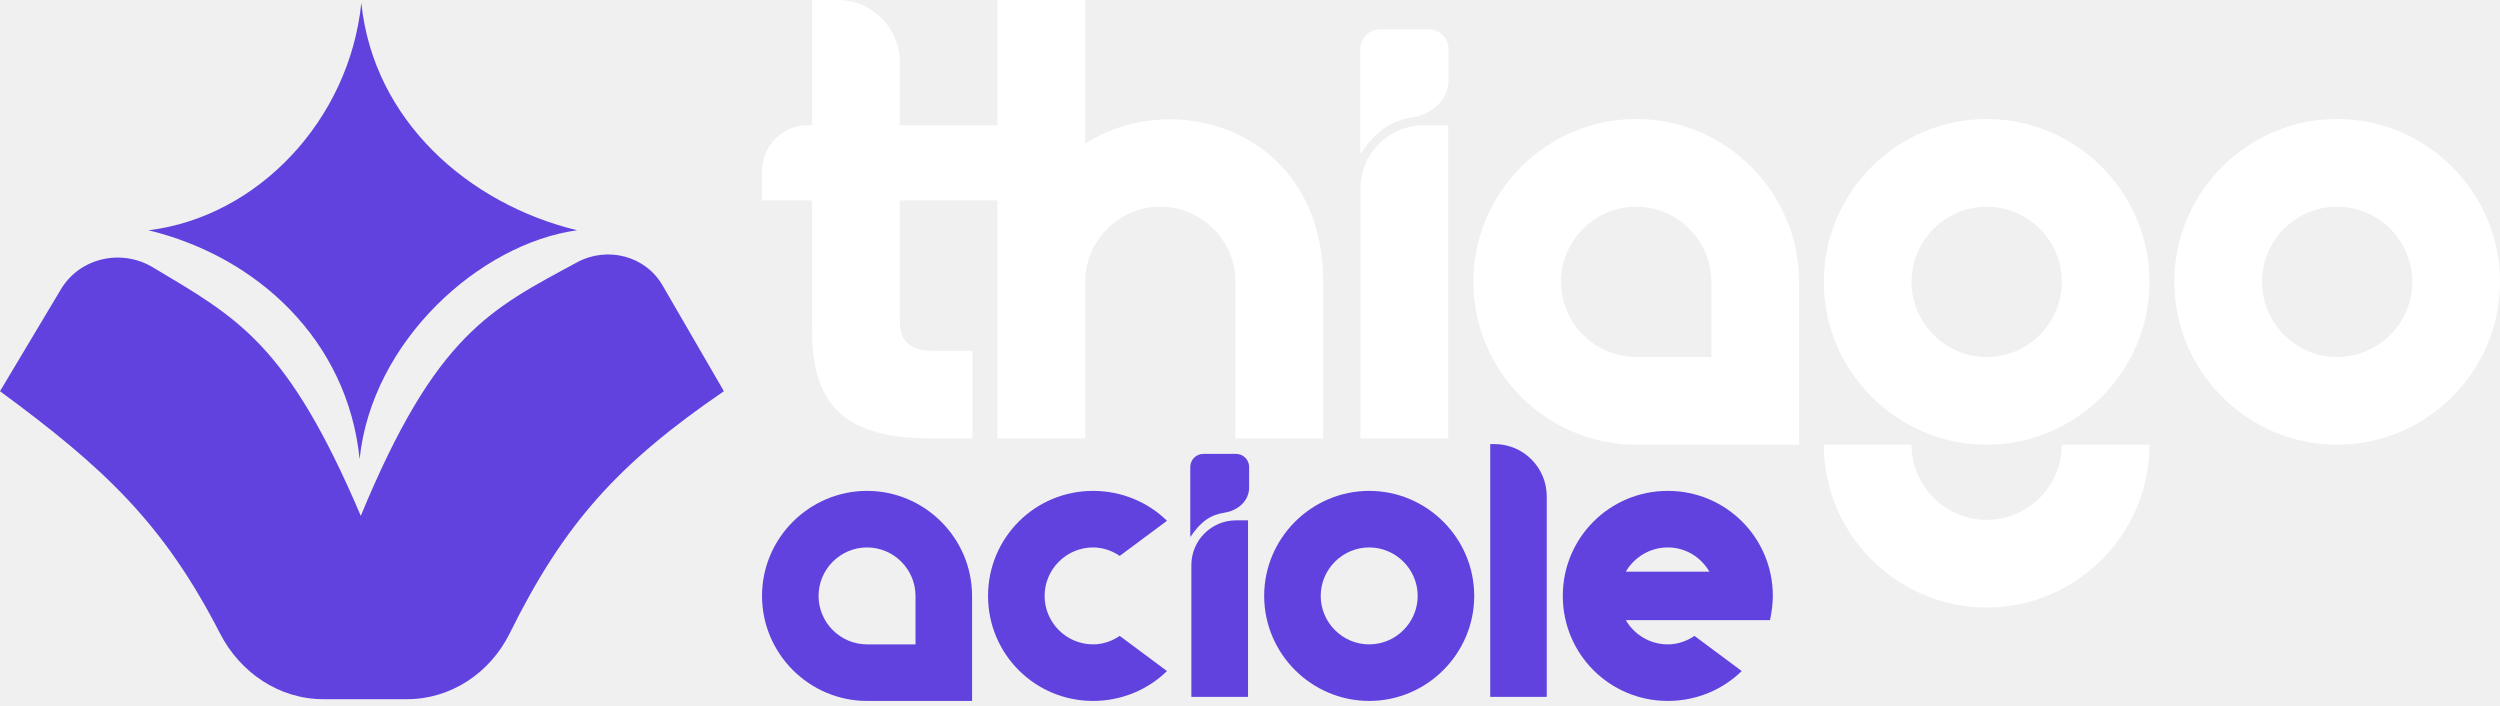
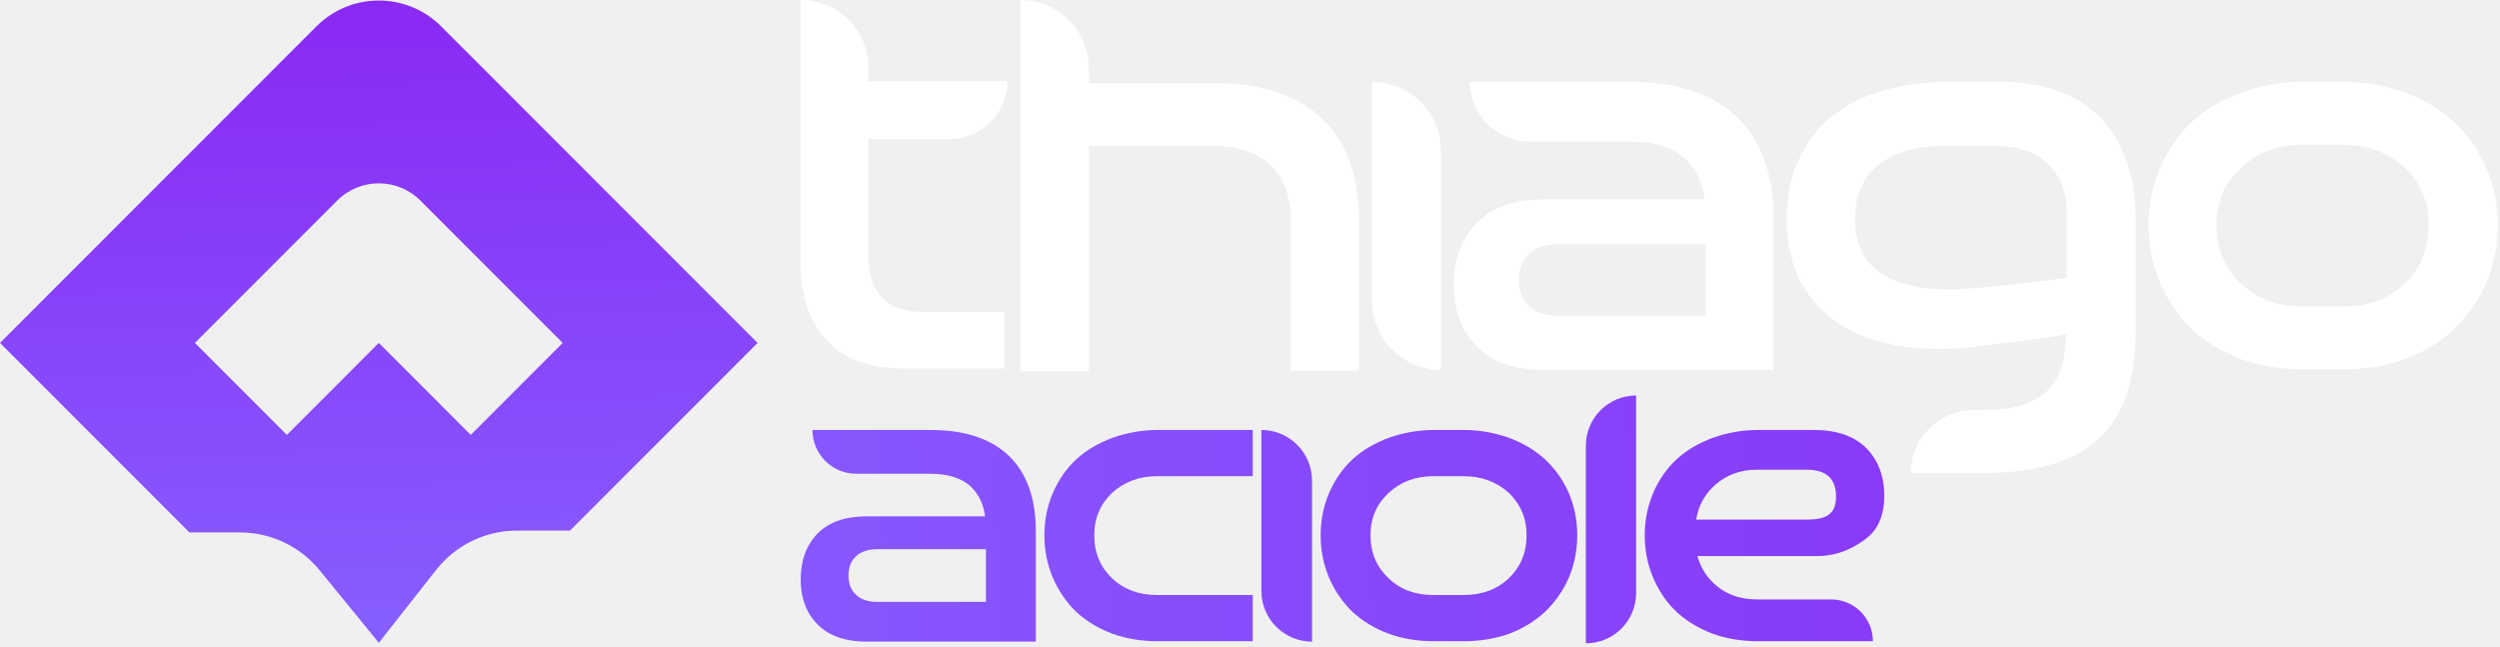
- <svg xmlns="http://www.w3.org/2000/svg" width="156" height="44" viewBox="0 0 156 44" fill="none">
-   <path d="M36.014 14.369C29.975 15.193 23.203 21.238 22.44 28.647C21.693 21.238 16.06 16.014 9.266 14.369C16.06 13.544 21.797 7.515 22.546 0.184C23.307 7.515 29.22 12.723 36.014 14.369Z" fill="#6142DE" />
-   <path d="M25.403 43.629H20.168C17.425 43.629 14.985 41.973 13.732 39.532C10.204 32.66 6.507 29.197 0 24.411L3.803 18.049C4.977 16.085 7.565 15.502 9.529 16.675C14.839 19.848 17.922 21.415 22.513 32.19C27.206 20.831 30.62 19.287 36.013 16.367C37.885 15.352 40.27 15.957 41.338 17.8L45.17 24.411C38.594 28.912 35.211 32.635 31.805 39.522C30.59 41.98 28.144 43.629 25.403 43.629Z" fill="#6142DE" />
-   <path d="M135.677 17.587C135.677 11.998 140.25 7.426 145.838 7.426C151.427 7.426 156 11.998 156 17.587C156 23.176 151.427 27.749 145.838 27.749C140.25 27.749 135.677 23.176 135.677 17.587ZM141.149 17.587C141.149 20.167 143.259 22.277 145.838 22.277C148.418 22.277 150.528 20.167 150.528 17.587C150.528 15.008 148.418 12.897 145.838 12.897C143.259 12.897 141.149 15.008 141.149 17.587Z" fill="white" />
-   <path d="M113.807 17.587C113.807 11.998 118.38 7.426 123.969 7.426C129.558 7.426 134.13 11.998 134.13 17.587C134.13 23.176 129.558 27.749 123.969 27.749C118.38 27.749 113.807 23.176 113.807 17.587ZM119.279 17.587C119.279 20.167 121.389 22.277 123.969 22.277C126.548 22.277 128.659 20.167 128.659 17.587C128.659 15.008 126.548 12.897 123.969 12.897C121.389 12.897 119.279 15.008 119.279 17.587ZM134.13 27.749C134.13 33.338 129.558 37.91 123.969 37.91C118.38 37.91 113.807 33.338 113.807 27.749H119.279C119.279 30.328 121.389 32.439 123.969 32.439C126.548 32.439 128.659 30.328 128.659 27.749H134.13Z" fill="white" />
-   <path d="M91.938 17.587C91.938 11.998 96.51 7.426 102.099 7.426C107.688 7.426 112.261 11.998 112.261 17.587C112.261 20.597 112.261 27.749 112.261 27.749H102.099C96.51 27.749 91.938 23.176 91.938 17.587ZM97.409 17.587C97.409 20.167 99.52 22.277 102.099 22.277C103.545 22.277 106.789 22.277 106.789 22.277C106.789 22.277 106.789 18.721 106.789 17.587C106.789 15.008 104.679 12.897 102.099 12.897C99.52 12.897 97.409 15.008 97.409 17.587Z" fill="white" />
-   <path d="M84.895 27.358V11.761C84.895 9.582 86.661 7.817 88.839 7.817H90.367V27.358H84.895ZM84.895 27.358V11.761C84.895 9.582 86.661 7.817 88.839 7.817H90.367V27.358H84.895Z" fill="white" />
-   <path d="M89.165 1.836C89.841 1.836 90.389 2.384 90.389 3.06L90.389 4.99C90.389 6.234 89.336 7.144 88.107 7.333C86.775 7.538 85.867 8.155 84.881 9.622L84.881 3.06C84.881 2.384 85.429 1.836 86.105 1.836L89.165 1.836ZM89.165 1.836C89.841 1.836 90.389 2.384 90.389 3.06L90.389 4.99C90.389 6.234 89.336 7.144 88.107 7.333C86.775 7.538 85.867 8.155 84.881 9.622L84.881 3.06C84.881 2.384 85.429 1.836 86.105 1.836L89.165 1.836Z" fill="white" />
-   <path d="M82.567 17.587V27.358H77.095V17.587C77.095 15.008 74.985 12.897 72.406 12.897C69.826 12.897 67.716 15.008 67.716 17.587C67.716 18.721 67.716 22.277 67.716 22.277L62.244 21.613C62.244 19.268 63.416 19.385 63.416 17.587C63.416 4.065 82.567 4.065 82.567 17.587ZM62.244 27.358V-1.33514e-05H67.716V27.358H62.244Z" fill="white" />
-   <path d="M50.676 20.675V-9.15527e-05H52.272C54.413 -9.15527e-05 56.148 1.735 56.148 3.876V20.049C56.148 21.144 56.656 21.886 58.141 21.886H60.682V27.358H58.141C52.943 27.358 50.676 25.482 50.676 20.675ZM62.374 12.506H47.55V10.672C47.55 9.095 48.828 7.816 50.406 7.816H62.374V12.506Z" fill="white" />
-   <path d="M110.448 38.697H101.45C101.979 39.605 102.962 40.209 104.071 40.209C104.676 40.209 105.256 40.008 105.735 39.68L108.684 41.873C107.499 43.032 105.861 43.738 104.071 43.738C100.442 43.738 97.518 40.814 97.518 37.185C97.518 33.555 100.442 30.631 104.071 30.631C107.701 30.631 110.625 33.555 110.625 37.185C110.625 37.689 110.549 38.218 110.448 38.697ZM101.45 35.672H106.667C106.138 34.765 105.18 34.16 104.071 34.16C102.962 34.16 101.979 34.765 101.45 35.672Z" fill="#6142DE" />
-   <path d="M92.989 43.486V27.711H93.254C95.056 27.711 96.517 29.172 96.517 30.974V43.486H92.989Z" fill="#6142DE" />
-   <path d="M77.129 28.323C77.58 28.323 77.945 28.688 77.945 29.139V30.425C77.945 31.254 77.243 31.861 76.424 31.987C75.536 32.124 74.93 32.535 74.273 33.513L74.273 29.139C74.273 28.688 74.638 28.323 75.089 28.323L77.129 28.323ZM77.129 28.323C77.58 28.323 77.945 28.688 77.945 29.139V30.425C77.945 31.254 77.243 31.861 76.424 31.987C75.536 32.124 74.93 32.535 74.273 33.513L74.273 29.139C74.273 28.688 74.638 28.323 75.089 28.323L77.129 28.323Z" fill="#6142DE" />
-   <path d="M78.884 37.185C78.884 33.58 81.833 30.631 85.438 30.631C89.042 30.631 91.991 33.58 91.991 37.185C91.991 40.789 89.042 43.738 85.438 43.738C81.833 43.738 78.884 40.789 78.884 37.185ZM82.413 37.185C82.413 38.848 83.774 40.209 85.438 40.209C87.101 40.209 88.463 38.848 88.463 37.185C88.463 35.521 87.101 34.16 85.438 34.16C83.774 34.16 82.413 35.521 82.413 37.185Z" fill="#6142DE" />
-   <path d="M74.341 43.486V35.258C74.341 33.719 75.589 32.47 77.129 32.47H77.877V43.486H74.341ZM74.341 43.486V35.258C74.341 33.719 75.589 32.47 77.129 32.47H77.877V43.486H74.341Z" fill="#6142DE" />
-   <path d="M61.654 37.185C61.654 33.555 64.578 30.631 68.207 30.631C69.997 30.631 71.635 31.337 72.82 32.496L69.871 34.689C69.392 34.362 68.812 34.16 68.207 34.16C66.544 34.16 65.183 35.521 65.183 37.185C65.183 38.848 66.544 40.209 68.207 40.209C68.812 40.209 69.392 40.008 69.871 39.68L72.82 41.873C71.635 43.032 69.997 43.738 68.207 43.738C64.578 43.738 61.654 40.814 61.654 37.185Z" fill="#6142DE" />
-   <path d="M47.55 37.185C47.55 33.58 50.499 30.631 54.103 30.631C57.708 30.631 60.657 33.58 60.657 37.185C60.657 39.126 60.657 43.738 60.657 43.738H54.103C50.499 43.738 47.55 40.789 47.55 37.185ZM51.078 37.185C51.078 38.848 52.44 40.209 54.103 40.209C55.036 40.209 57.128 40.209 57.128 40.209C57.128 40.209 57.128 37.916 57.128 37.185C57.128 35.521 55.767 34.16 54.103 34.16C52.44 34.16 51.078 35.521 51.078 37.185Z" fill="#6142DE" />
+ <svg xmlns="http://www.w3.org/2000/svg" width="580" height="150" viewBox="0 0 580 150" fill="none">
+   <path d="M73.433 6.126C81.433 -1.874 94.404 -1.874 102.404 6.126L175.838 79.56L132.305 123.092H120.011C112.683 123.092 105.759 126.454 101.228 132.213L87.919 149.126L74.179 132.302C69.64 126.744 62.843 123.519 55.667 123.519H43.959L0 79.56L73.433 6.126ZM97.576 46.537C92.243 41.204 83.595 41.205 78.262 46.538L45.24 79.56L66.579 100.899L87.919 79.56L109.259 100.899L130.598 79.56L97.576 46.537Z" fill="url(#paint0_linear_66_69)" />
+   <path d="M577.03 38.84C578.822 43.064 579.718 47.416 579.718 52.28C579.718 57.016 578.822 61.496 577.03 65.72C575.238 69.816 572.678 73.4 569.478 76.472C566.278 79.416 562.438 81.72 558.086 83.384C553.606 84.92 548.87 85.688 543.878 85.688H534.534C529.414 85.688 524.678 84.92 520.326 83.384C515.846 81.72 512.006 79.416 508.806 76.472C505.606 73.4 503.174 69.816 501.382 65.72C499.59 61.496 498.694 57.016 498.694 52.28C498.694 47.416 499.59 43.064 501.382 38.84C503.174 34.744 505.606 31.16 508.806 28.216C512.006 25.272 515.846 23.096 520.326 21.432C524.678 19.896 529.414 19 534.534 19H543.878C548.87 19 553.606 19.896 558.086 21.432C562.438 23.096 566.278 25.272 569.478 28.216C572.678 31.16 575.238 34.744 577.03 38.84ZM558.086 65.848C561.798 62.264 563.718 57.784 563.718 52.28C563.718 46.776 561.798 42.424 558.086 38.84C554.246 35.384 549.51 33.592 543.878 33.592H534.278C528.646 33.592 523.91 35.384 520.198 38.84C516.358 42.424 514.438 46.776 514.438 52.28C514.438 57.784 516.358 62.264 520.198 65.848C523.91 69.432 528.646 71.096 534.278 71.096H543.878C549.51 71.096 554.246 69.432 558.086 65.848Z" fill="white" />
+   <path d="M487.502 27.32C492.878 32.952 495.694 40.76 495.694 50.872V76.728C495.694 88.12 492.878 96.44 487.246 101.688C481.486 107.064 472.526 109.752 460.11 109.752H443.47C443.47 101.693 450.003 95.16 458.062 95.16H460.238C467.15 95.16 472.142 93.624 475.086 90.68C478.03 87.864 479.438 83.384 479.566 77.624C474.062 78.52 464.462 79.672 461.39 80.056C457.166 80.696 453.582 80.952 450.254 80.952C438.862 80.952 430.03 78.264 423.886 72.888C417.742 67.512 414.67 60.088 414.67 50.744C414.67 45.752 415.566 41.272 417.358 37.304C419.15 33.336 421.582 30.008 424.91 27.192C428.238 24.504 432.206 22.456 436.814 21.048C441.55 19.768 446.542 19 452.046 19H464.334C474.318 19 481.998 21.816 487.502 27.32ZM479.694 64.44V49.592C479.694 44.6 478.158 40.632 475.214 37.944C472.27 35.128 468.174 33.848 462.67 33.848H451.15C444.878 33.848 439.886 35.256 436.174 38.072C432.462 41.016 430.542 45.24 430.542 50.872C430.542 61.752 437.966 67.128 452.558 67.128C455.246 67.128 458.574 66.872 462.414 66.488C465.358 66.232 474.318 65.208 479.694 64.44Z" fill="white" />
+   <path d="M403.222 27.192C408.854 32.696 411.67 40.632 411.67 50.872V85.816H358.294C351.51 85.816 346.39 84.024 342.806 80.44C339.222 76.856 337.43 72.12 337.43 66.232C337.43 60.088 339.222 55.352 342.806 51.64C346.39 48.056 351.51 46.264 358.294 46.264H395.67C395.158 42.552 393.75 39.48 391.446 37.176C388.502 34.232 384.022 32.824 378.134 32.824H354.966C347.331 32.824 341.142 26.635 341.142 19H378.39C389.398 19 397.59 21.816 403.222 27.192ZM395.926 73.272V56.632H361.75C358.678 56.632 356.374 57.4 354.838 58.936C353.302 60.344 352.534 62.392 352.534 64.952C352.534 67.512 353.302 69.56 354.838 70.968C356.374 72.504 358.678 73.272 361.622 73.272H395.926Z" fill="white" />
+   <path d="M334.43 85.816C325.593 85.816 318.43 78.653 318.43 69.816V19C327.266 19 334.43 26.163 334.43 35V85.816Z" fill="white" />
+   <path d="M306.982 27.632C312.614 33.136 315.43 40.944 315.43 51.184V86H299.558V51.056C299.558 45.552 298.022 41.328 294.95 38.384C291.878 35.44 287.526 33.904 281.766 33.904H252.71V86.128H236.838V0C245.604 0 252.71 7.106 252.71 15.872V19.312H282.15C293.03 19.312 301.222 22.128 306.982 27.632Z" fill="white" />
+   <path d="M233.838 18.816C233.838 26.239 227.821 32.256 220.398 32.256H201.582V59.904C201.582 63.872 202.734 66.944 204.782 69.12C206.958 71.296 209.902 72.32 213.87 72.32H233.198V85.504H210.03C202.094 85.504 196.078 83.456 191.982 79.104C187.886 74.88 185.838 68.864 185.838 61.056V0C194.533 0 201.582 7.049 201.582 15.744V18.816H233.838Z" fill="white" />
+   <path d="M397.44 135.03C400.168 137.758 403.649 139.075 407.882 139.075H425.004C430.355 139.075 434.693 143.413 434.693 148.765H408.07C404.307 148.765 400.827 148.2 397.628 147.072C394.335 145.849 391.513 144.155 389.161 141.992C386.809 139.828 385.022 137.1 383.705 134.089C382.388 130.985 381.729 127.692 381.729 124.211C381.729 120.731 382.388 117.438 383.705 114.334C385.022 111.323 386.809 108.689 389.161 106.525C391.513 104.362 394.335 102.762 397.628 101.539C400.827 100.411 404.307 99.752 408.07 99.752H420.958C426.321 99.752 430.366 101.163 433.188 103.985C435.916 106.808 437.327 110.477 437.327 115.086C437.327 119.32 436.01 122.518 433.564 124.588C431.024 126.657 427.073 129.009 421.711 129.009H393.959C394.618 131.361 395.746 133.337 397.44 135.03ZM397.44 113.111C395.464 115.086 394.147 117.532 393.677 120.543H419.453C421.805 120.543 423.499 120.166 424.533 119.32C425.662 118.473 426.133 117.062 426.133 115.18C426.133 111.041 423.875 108.971 419.265 108.971H407.882C403.649 108.971 400.168 110.382 397.44 113.111Z" fill="url(#paint1_linear_66_69)" />
+   <path d="M379.729 137.587C379.729 144.029 374.507 149.252 368.064 149.252V103.417C368.064 96.975 373.287 91.752 379.729 91.752V137.587Z" fill="url(#paint2_linear_66_69)" />
+   <path d="M364.089 114.334C365.406 117.438 366.064 120.637 366.064 124.211C366.064 127.692 365.406 130.985 364.089 134.089C362.772 137.1 360.89 139.734 358.538 141.992C356.186 144.155 353.364 145.849 350.165 147.072C346.873 148.2 343.392 148.765 339.723 148.765H332.856C329.093 148.765 325.612 148.2 322.413 147.072C319.121 145.849 316.299 144.155 313.947 141.992C311.595 139.734 309.807 137.1 308.49 134.089C307.173 130.985 306.515 127.692 306.515 124.211C306.515 120.637 307.173 117.438 308.49 114.334C309.807 111.323 311.595 108.689 313.947 106.525C316.299 104.362 319.121 102.762 322.413 101.539C325.612 100.411 329.093 99.752 332.856 99.752H339.723C343.392 99.752 346.873 100.411 350.165 101.539C353.364 102.762 356.186 104.362 358.538 106.525C360.89 108.689 362.772 111.323 364.089 114.334ZM350.165 134.183C352.894 131.549 354.305 128.257 354.305 124.211C354.305 120.166 352.894 116.968 350.165 114.334C347.343 111.794 343.862 110.477 339.723 110.477H332.668C328.528 110.477 325.048 111.794 322.319 114.334C319.497 116.968 318.086 120.166 318.086 124.211C318.086 128.257 319.497 131.549 322.319 134.183C325.048 136.817 328.528 138.04 332.668 138.04H339.723C343.862 138.04 347.343 136.817 350.165 134.183Z" fill="url(#paint3_linear_66_69)" />
+   <path d="M304.515 148.859C298.02 148.859 292.756 143.594 292.756 137.1V99.752C299.25 99.752 304.515 105.017 304.515 111.511V148.859Z" fill="url(#paint4_linear_66_69)" />
+   <path d="M268.554 110.477C264.415 110.477 260.934 111.794 258.112 114.334C255.383 116.968 253.972 120.166 253.972 124.211C253.972 128.257 255.383 131.549 258.112 134.183C260.934 136.817 264.415 138.04 268.554 138.04H290.756V148.765H268.742C264.979 148.765 261.498 148.2 258.3 147.072C255.007 145.849 252.185 144.155 249.833 141.992C247.481 139.734 245.694 137.1 244.377 134.089C243.06 130.985 242.401 127.692 242.401 124.211C242.401 120.637 243.06 117.438 244.377 114.334C245.694 111.323 247.481 108.689 249.833 106.525C252.185 104.362 255.007 102.762 258.3 101.539C261.498 100.411 264.979 99.752 268.742 99.752H290.756V110.477H268.554Z" fill="url(#paint5_linear_66_69)" />
+   <path d="M234.192 105.773C238.332 109.818 240.401 115.651 240.401 123.177V148.859H201.172C196.186 148.859 192.423 147.542 189.789 144.908C187.155 142.274 185.838 138.793 185.838 134.466C185.838 129.95 187.155 126.469 189.789 123.741C192.423 121.107 196.186 119.79 201.172 119.79H228.642C228.266 117.062 227.231 114.804 225.537 113.111C223.374 110.947 220.081 109.912 215.754 109.912H198.726C193.115 109.912 188.566 105.363 188.566 99.752H215.942C224.032 99.752 230.053 101.822 234.192 105.773ZM228.83 139.64V127.41H203.712C201.454 127.41 199.761 127.974 198.632 129.103C197.503 130.138 196.939 131.643 196.939 133.525C196.939 135.406 197.503 136.911 198.632 137.946C199.761 139.075 201.454 139.64 203.618 139.64H228.83Z" fill="url(#paint6_linear_66_69)" />
+   <defs>
+     <linearGradient id="paint0_linear_66_69" x1="88" y1="3.22801e-07" x2="91.5" y2="142" gradientUnits="userSpaceOnUse">
+       <stop stop-color="#8A29F3" />
+       <stop offset="1" stop-color="#865DFF" />
+     </linearGradient>
+     <linearGradient id="paint1_linear_66_69" x1="590" y1="104.5" x2="139" y2="121" gradientUnits="userSpaceOnUse">
+       <stop stop-color="#8A29F3" />
+       <stop offset="1" stop-color="#865DFF" />
+     </linearGradient>
+     <linearGradient id="paint2_linear_66_69" x1="590" y1="104.5" x2="139" y2="121" gradientUnits="userSpaceOnUse">
+       <stop stop-color="#8A29F3" />
+       <stop offset="1" stop-color="#865DFF" />
+     </linearGradient>
+     <linearGradient id="paint3_linear_66_69" x1="590" y1="104.5" x2="139" y2="121" gradientUnits="userSpaceOnUse">
+       <stop stop-color="#8A29F3" />
+       <stop offset="1" stop-color="#865DFF" />
+     </linearGradient>
+     <linearGradient id="paint4_linear_66_69" x1="590" y1="104.5" x2="139" y2="121" gradientUnits="userSpaceOnUse">
+       <stop stop-color="#8A29F3" />
+       <stop offset="1" stop-color="#865DFF" />
+     </linearGradient>
+     <linearGradient id="paint5_linear_66_69" x1="590" y1="104.5" x2="139" y2="121" gradientUnits="userSpaceOnUse">
+       <stop stop-color="#8A29F3" />
+       <stop offset="1" stop-color="#865DFF" />
+     </linearGradient>
+     <linearGradient id="paint6_linear_66_69" x1="590" y1="104.5" x2="139" y2="121" gradientUnits="userSpaceOnUse">
+       <stop stop-color="#8A29F3" />
+       <stop offset="1" stop-color="#865DFF" />
+     </linearGradient>
+   </defs>
</svg>
